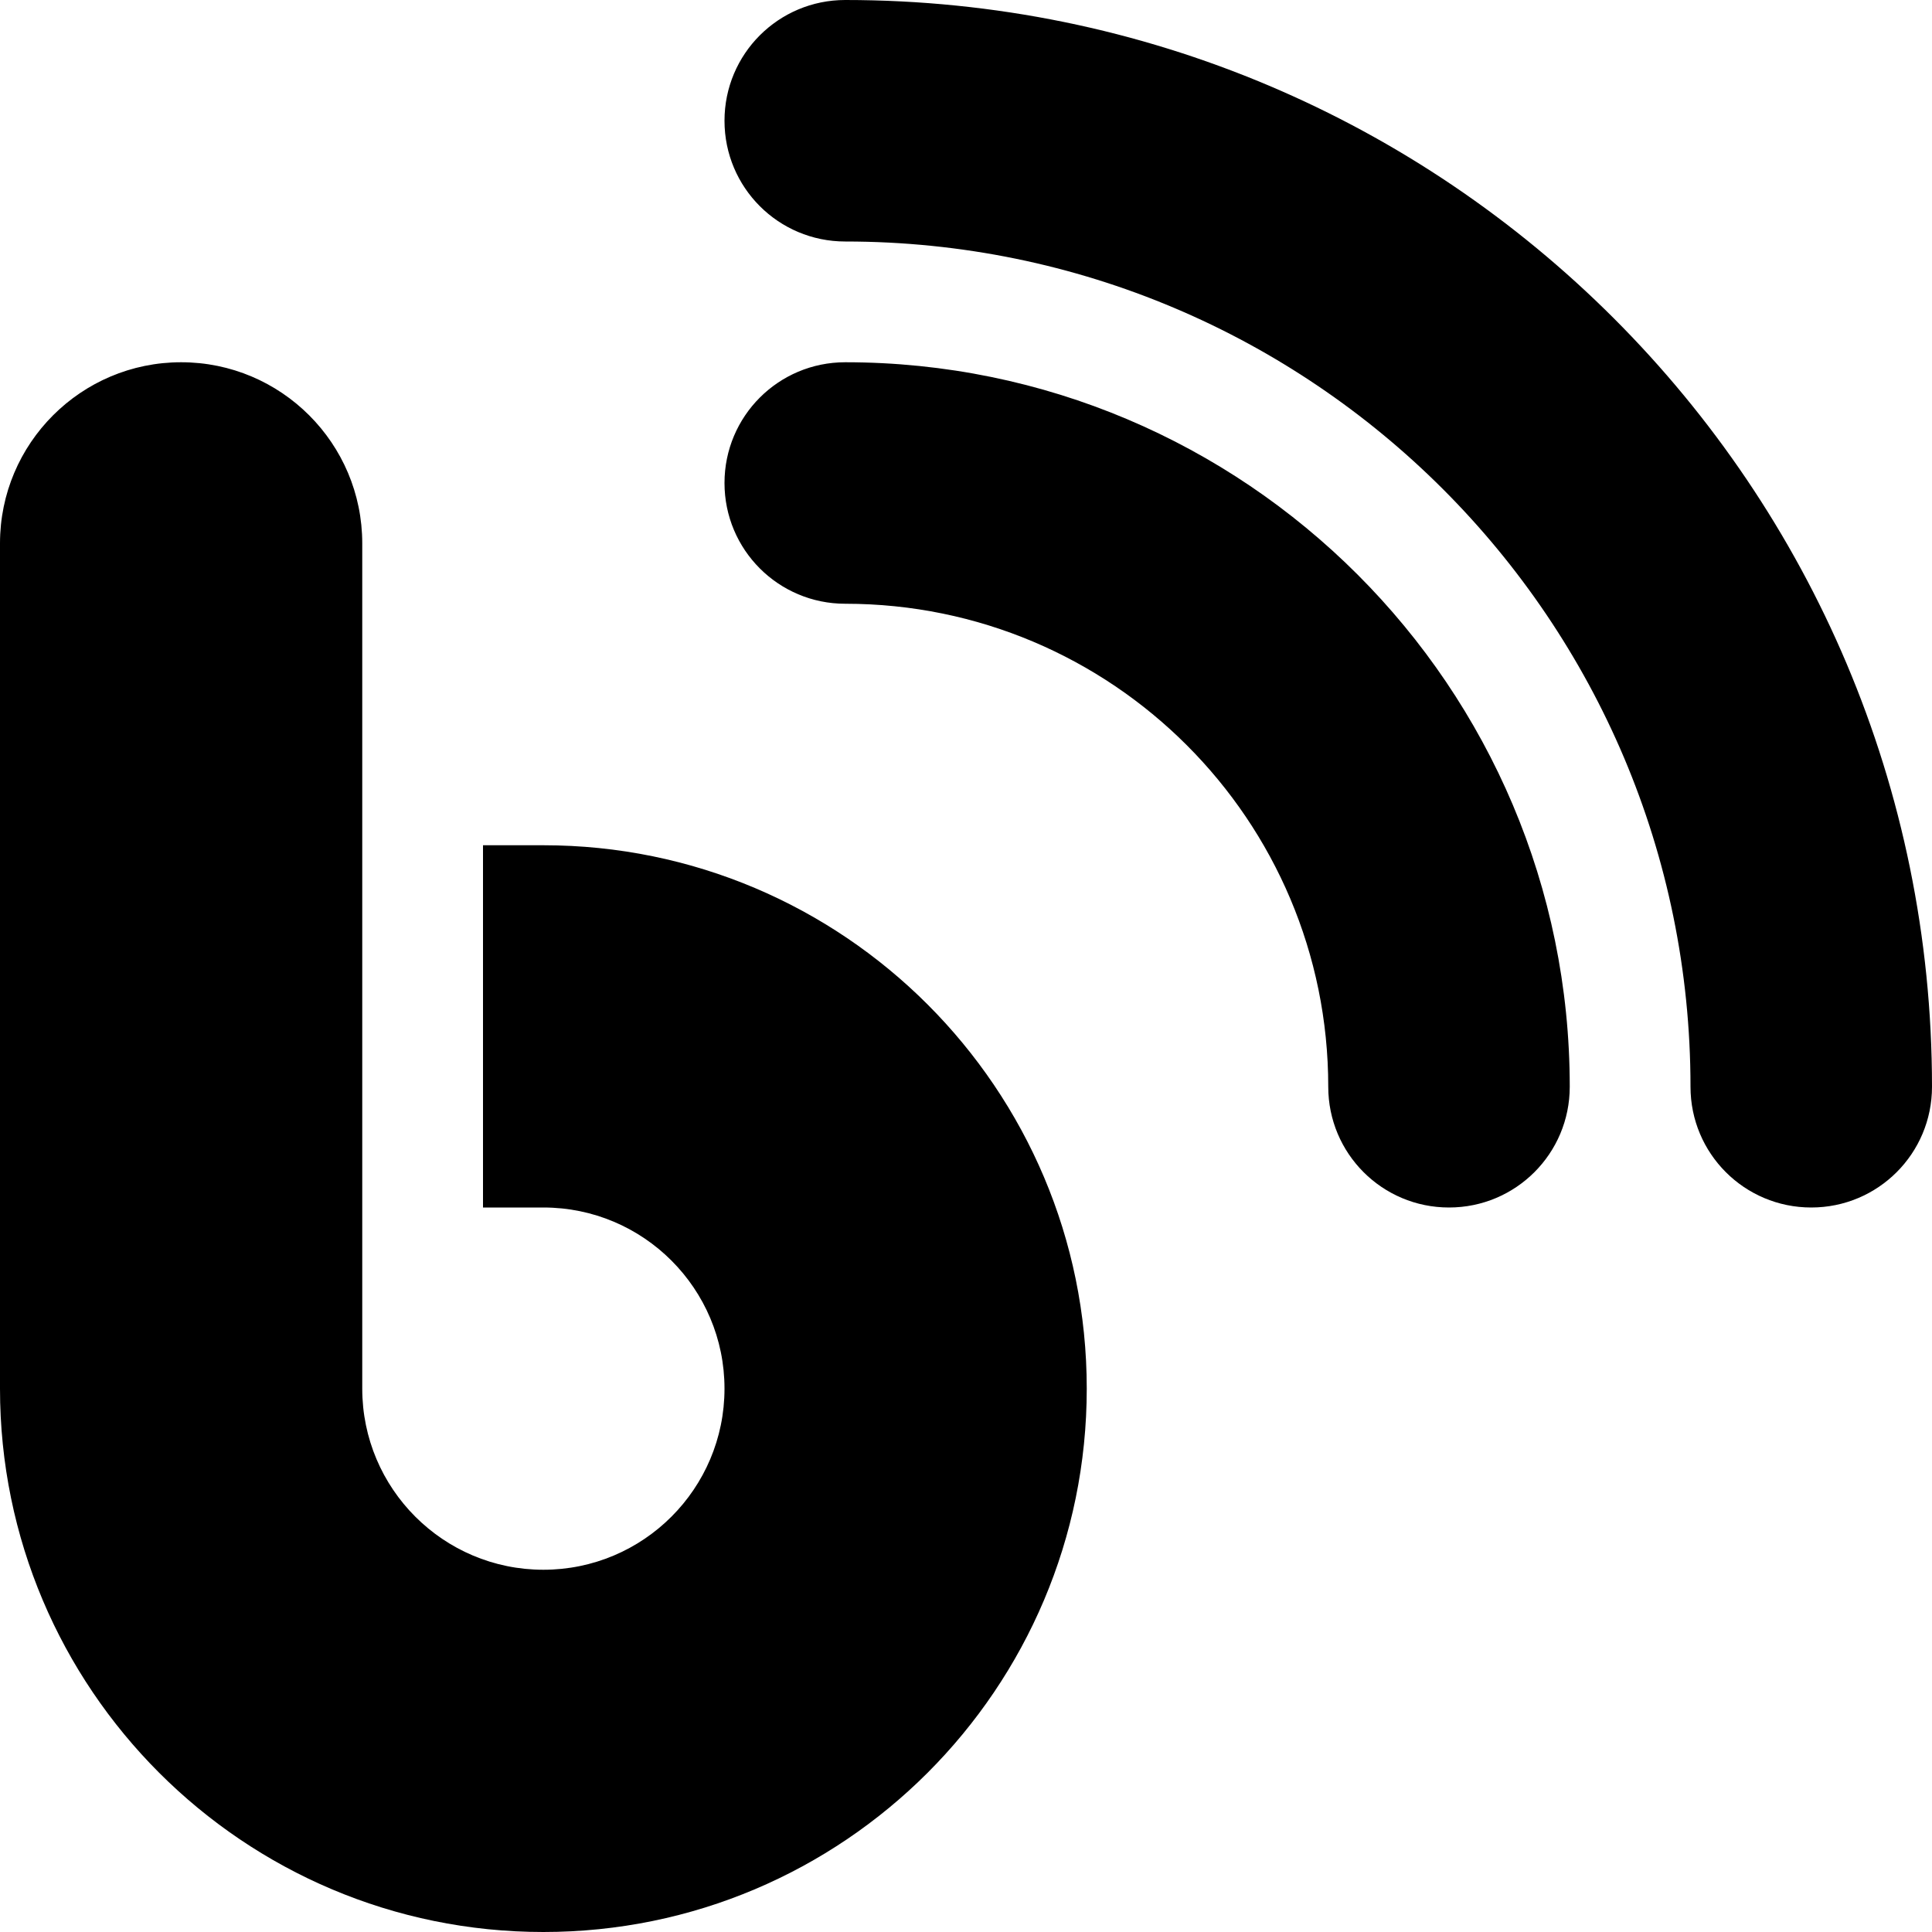
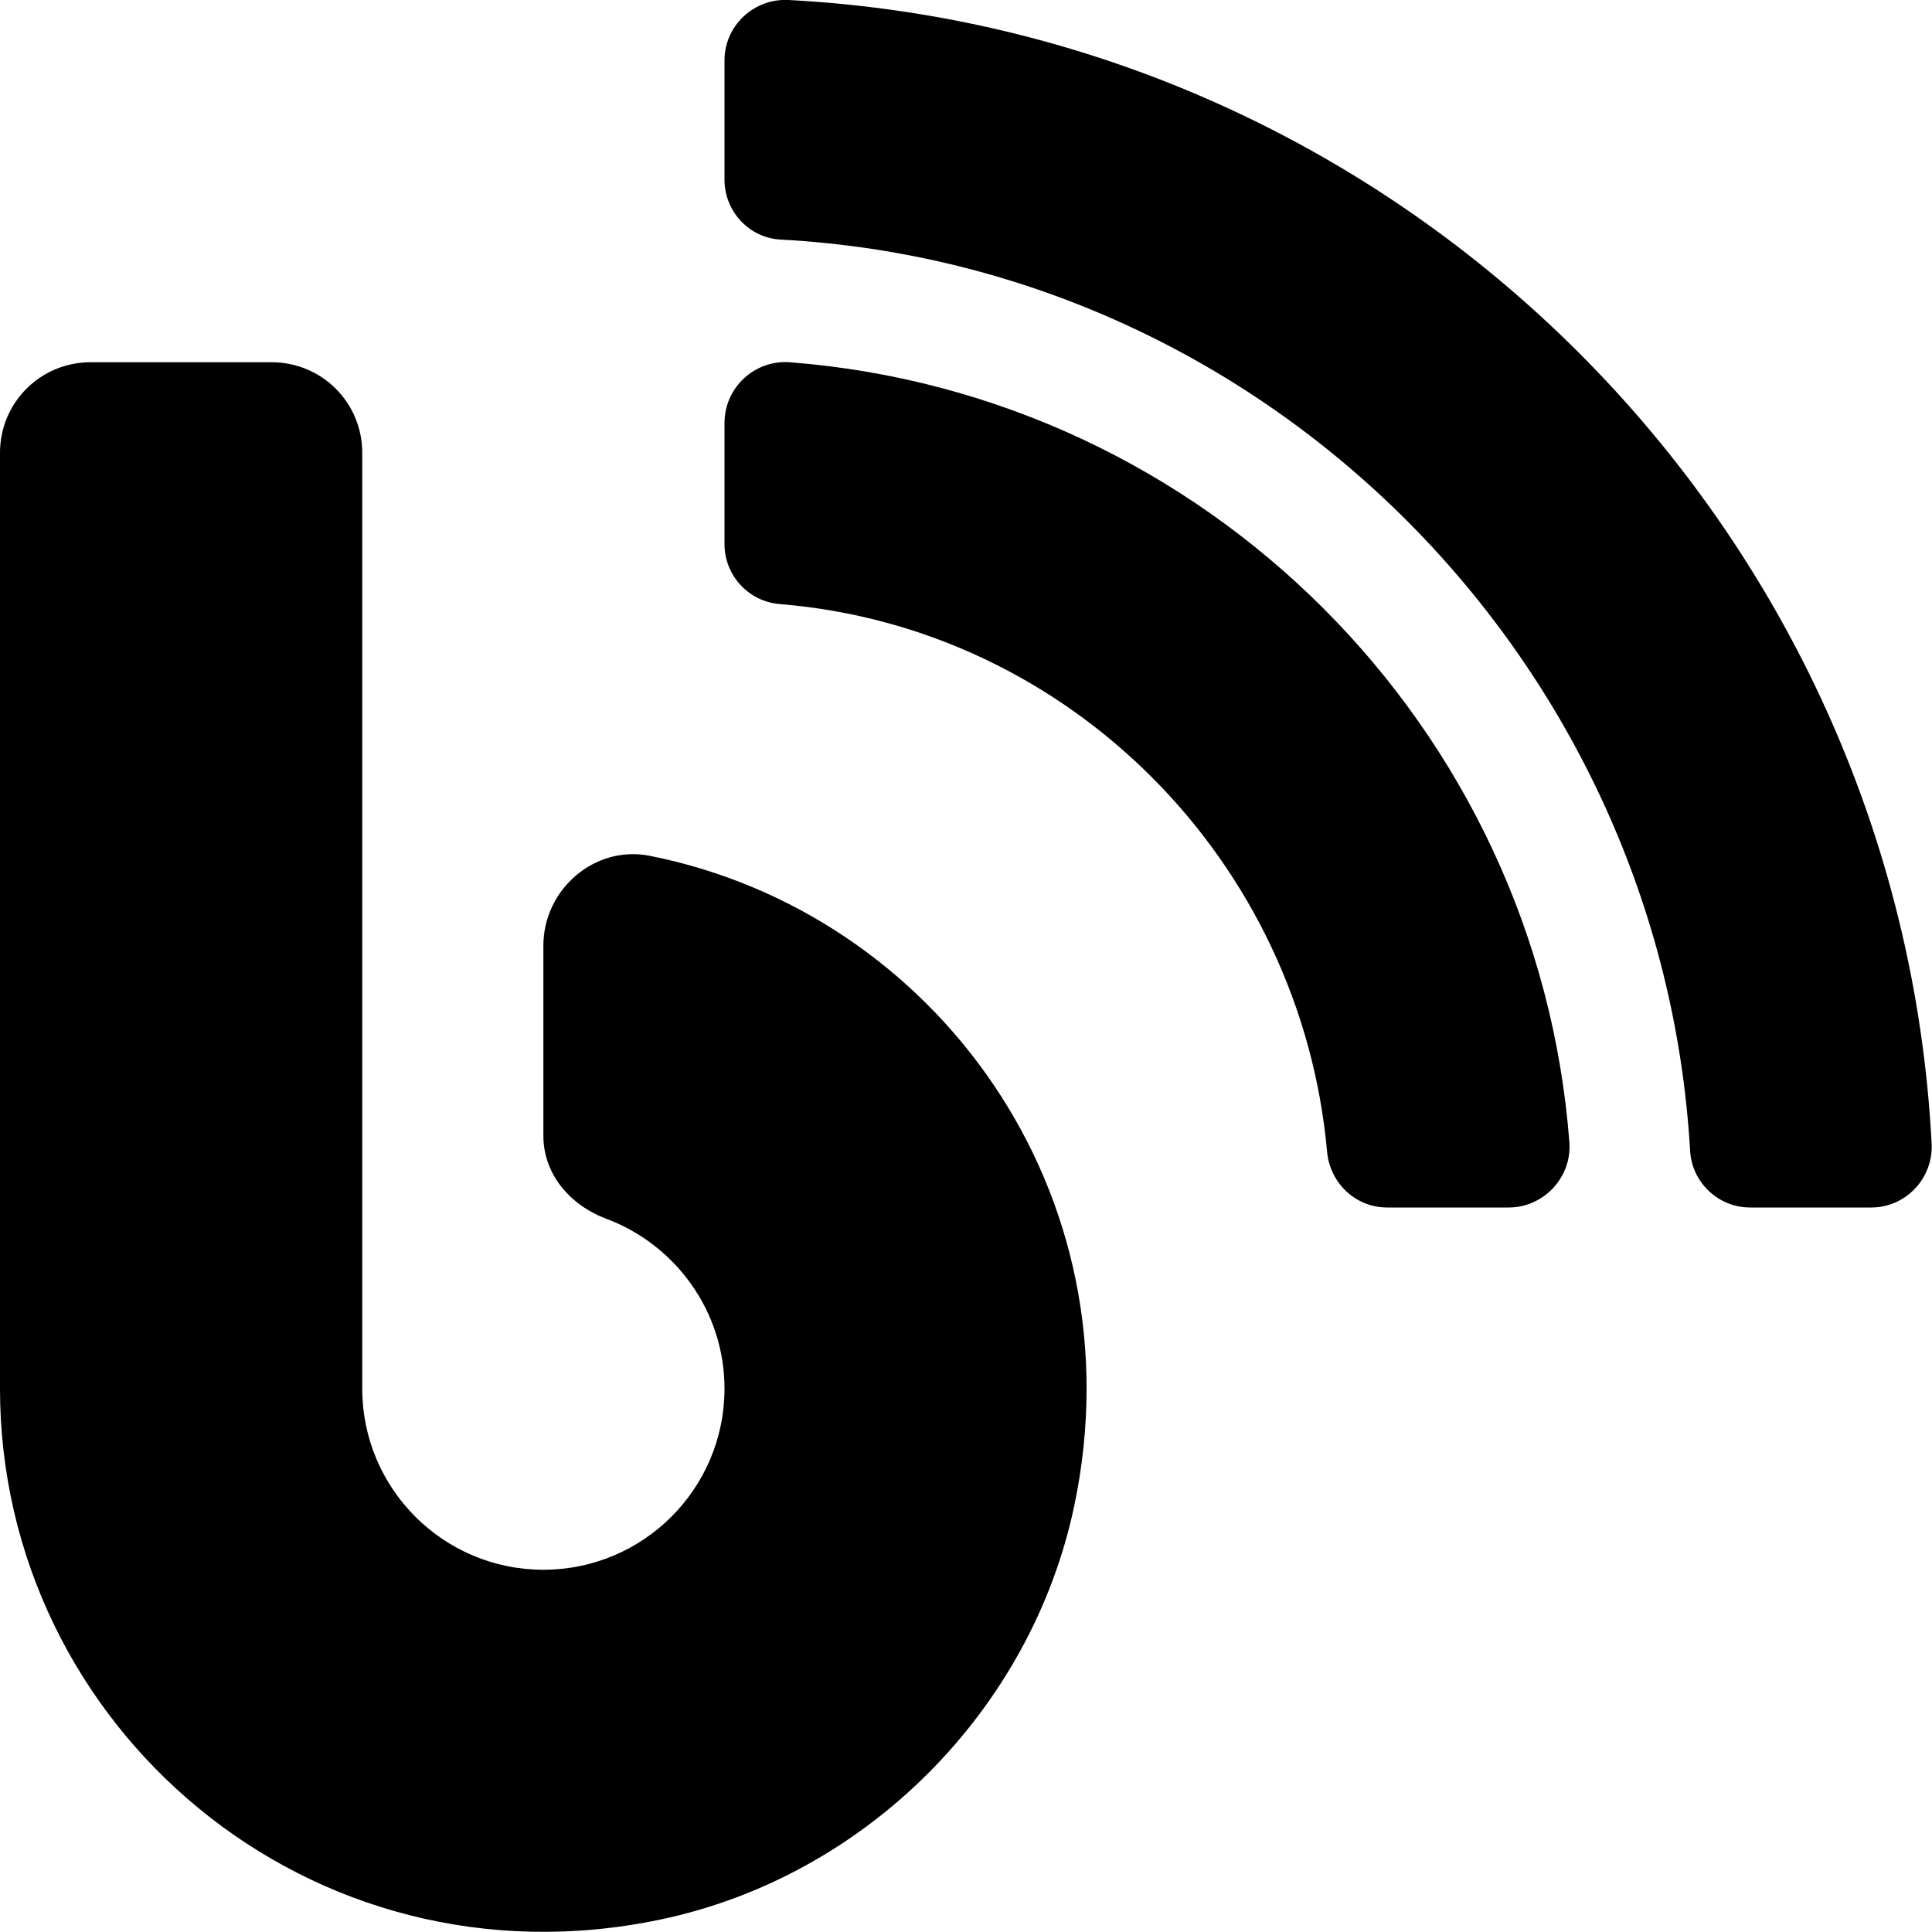
- <svg xmlns="http://www.w3.org/2000/svg" viewBox="0 0 512 512">
-   <path d="M192 32c0 17.7 14.3 32 32 32c123.7 0 224 100.3 224 224c0 17.7 14.3 32 32 32s32-14.3 32-32C512 128.9 383.1 0 224 0c-17.7 0-32 14.3-32 32zm0 96c0 17.7 14.3 32 32 32c70.7 0 128 57.3 128 128c0 17.7 14.3 32 32 32s32-14.3 32-32c0-106-86-192-192-192c-17.7 0-32 14.3-32 32zM96 144c0-26.5-21.5-48-48-48S0 117.5 0 144L0 368c0 79.5 64.5 144 144 144s144-64.5 144-144s-64.5-144-144-144l-16 0 0 96 16 0c26.5 0 48 21.5 48 48s-21.5 48-48 48s-48-21.5-48-48l0-224z" />
+ <svg xmlns="http://www.w3.org/2000/svg" fill="#000000" width="800px" height="800px" viewBox="0 0 512 512">
+   <path d="M172.2 226.8c-14.6-2.9-28.2 8.9-28.2 23.8V301c0 10.2 7.1 18.4 16.7 22 18.2 6.8 31.3 24.4 31.3 45 0 26.5-21.5 48-48 48s-48-21.5-48-48V120c0-13.3-10.7-24-24-24H24c-13.3 0-24 10.7-24 24v248c0 89.5 82.1 160.2 175 140.7 54.4-11.4 98.3-55.4 109.7-109.7 17.4-82.9-37-157.2-112.5-172.2zM209 0c-9.2-.5-17 6.8-17 16v31.6c0 8.5 6.6 15.5 15 15.9 129.4 7 233.4 112 240.9 241.5.5 8.4 7.5 15 15.9 15h32.1c9.2 0 16.5-7.8 16-17C503.4 139.8 372.2 8.6 209 0zm.3 96c-9.3-.7-17.3 6.7-17.3 16.1v32.1c0 8.4 6.5 15.3 14.8 15.9 76.8 6.3 138 68.2 144.9 145.2.8 8.3 7.6 14.7 15.9 14.7h32.2c9.3 0 16.8-8 16.1-17.3-8.4-110.1-96.5-198.2-206.6-206.7z" />
</svg>
